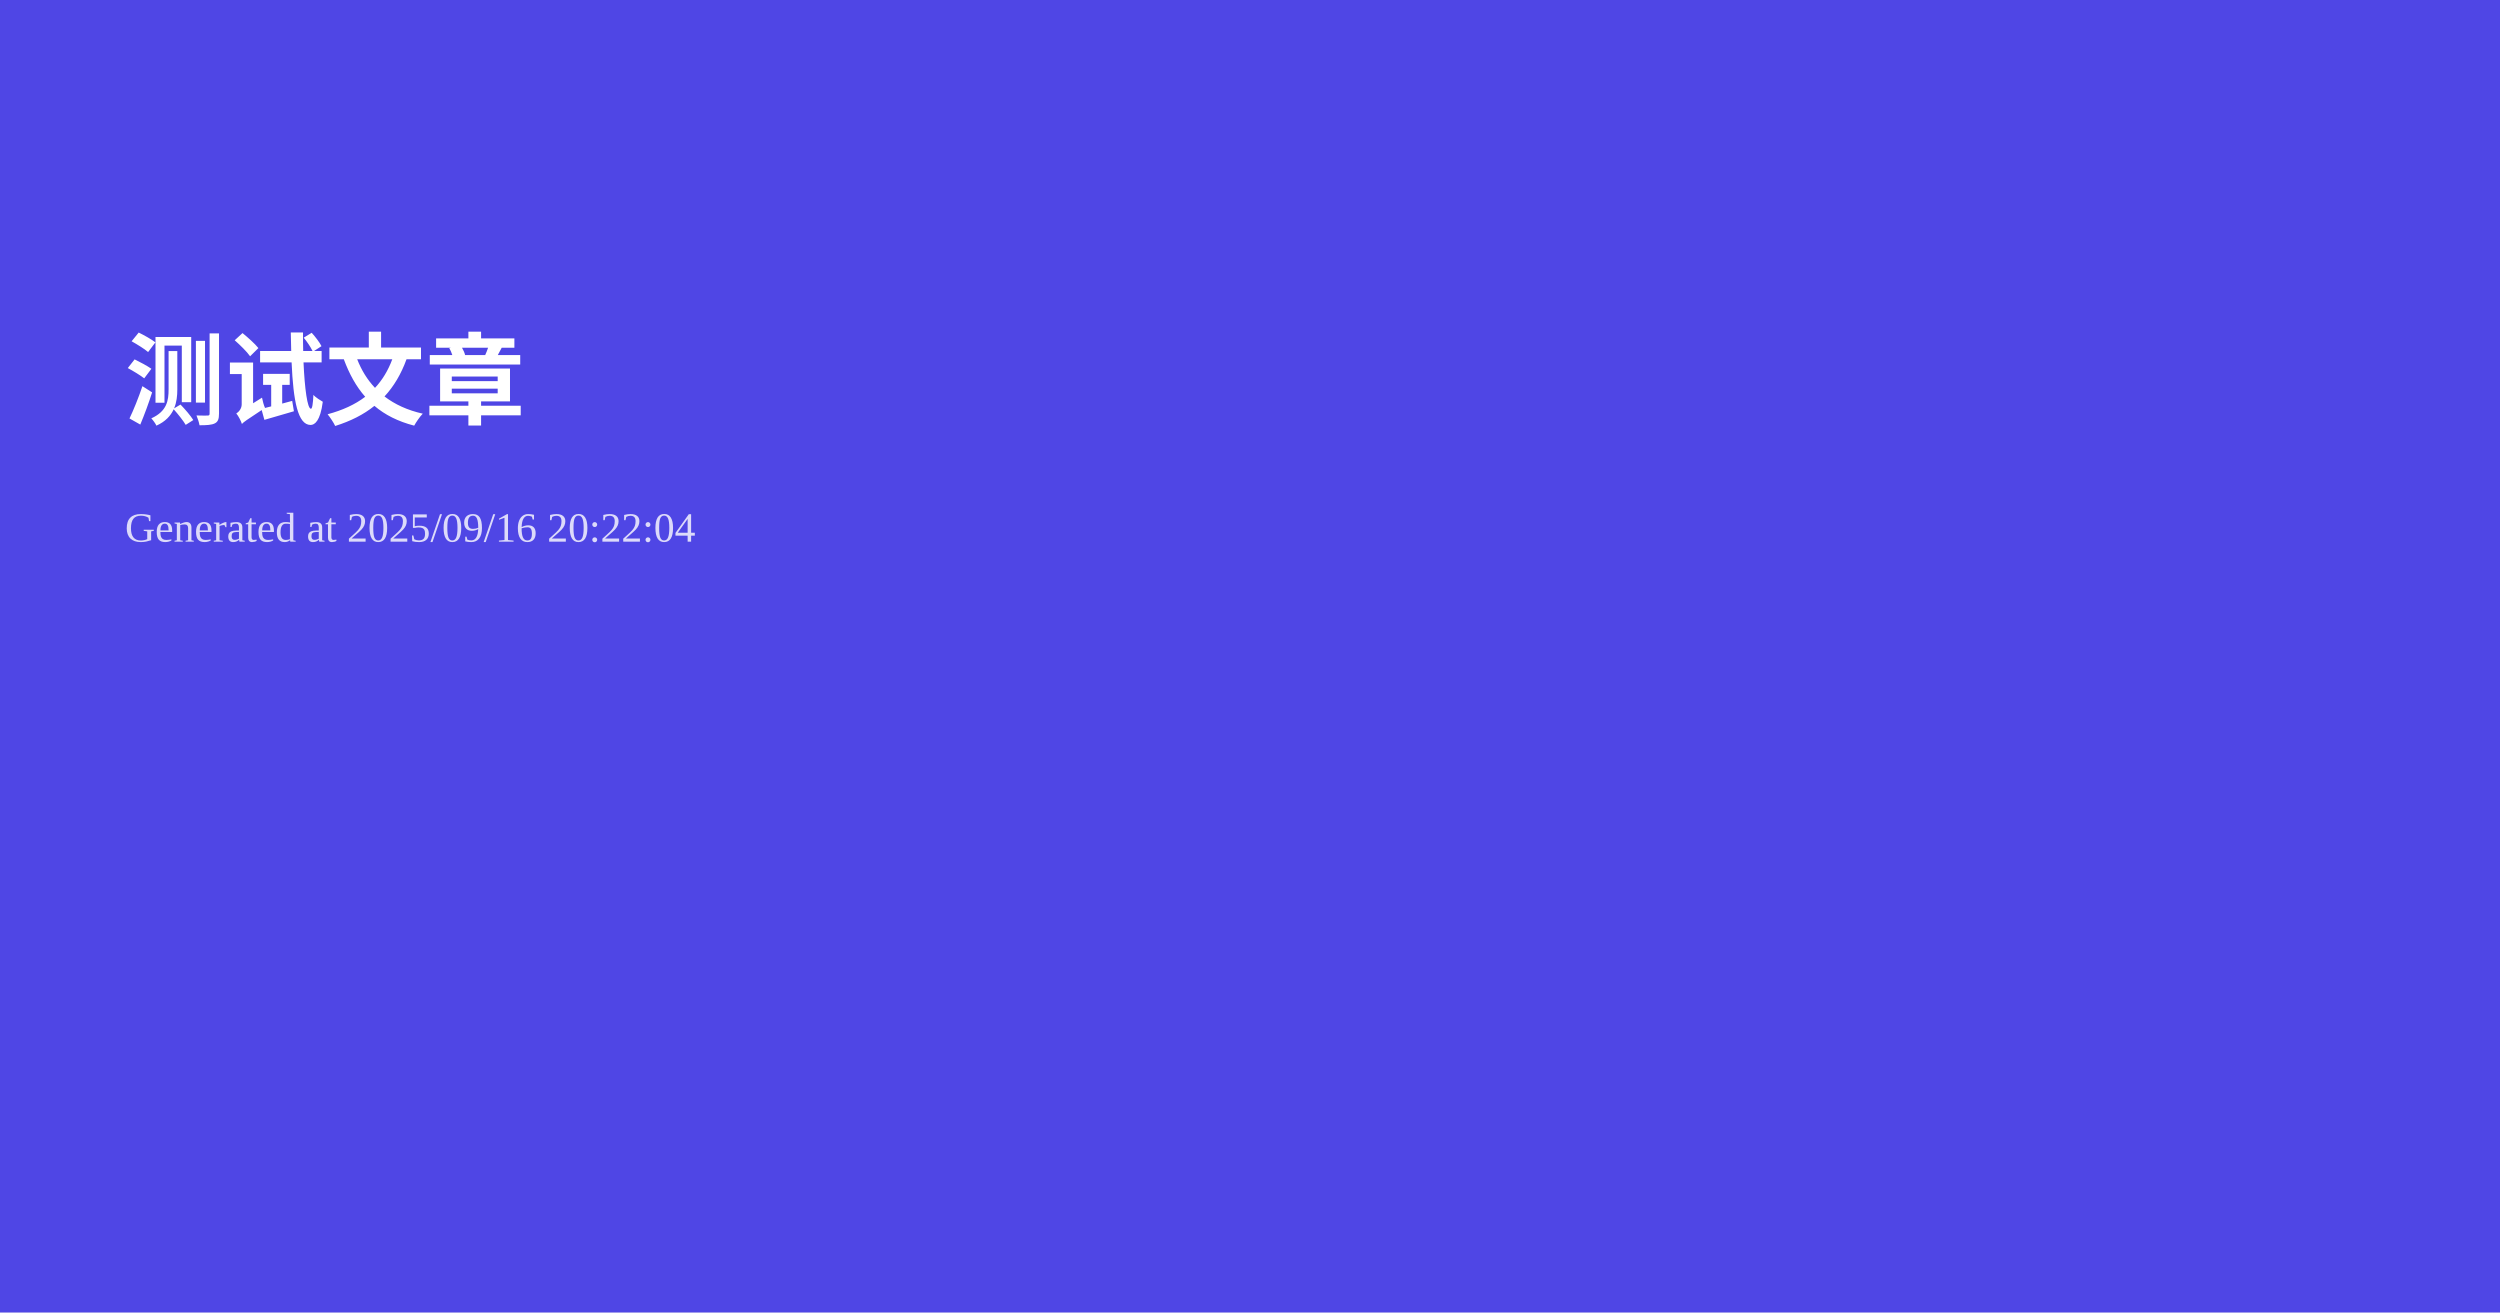
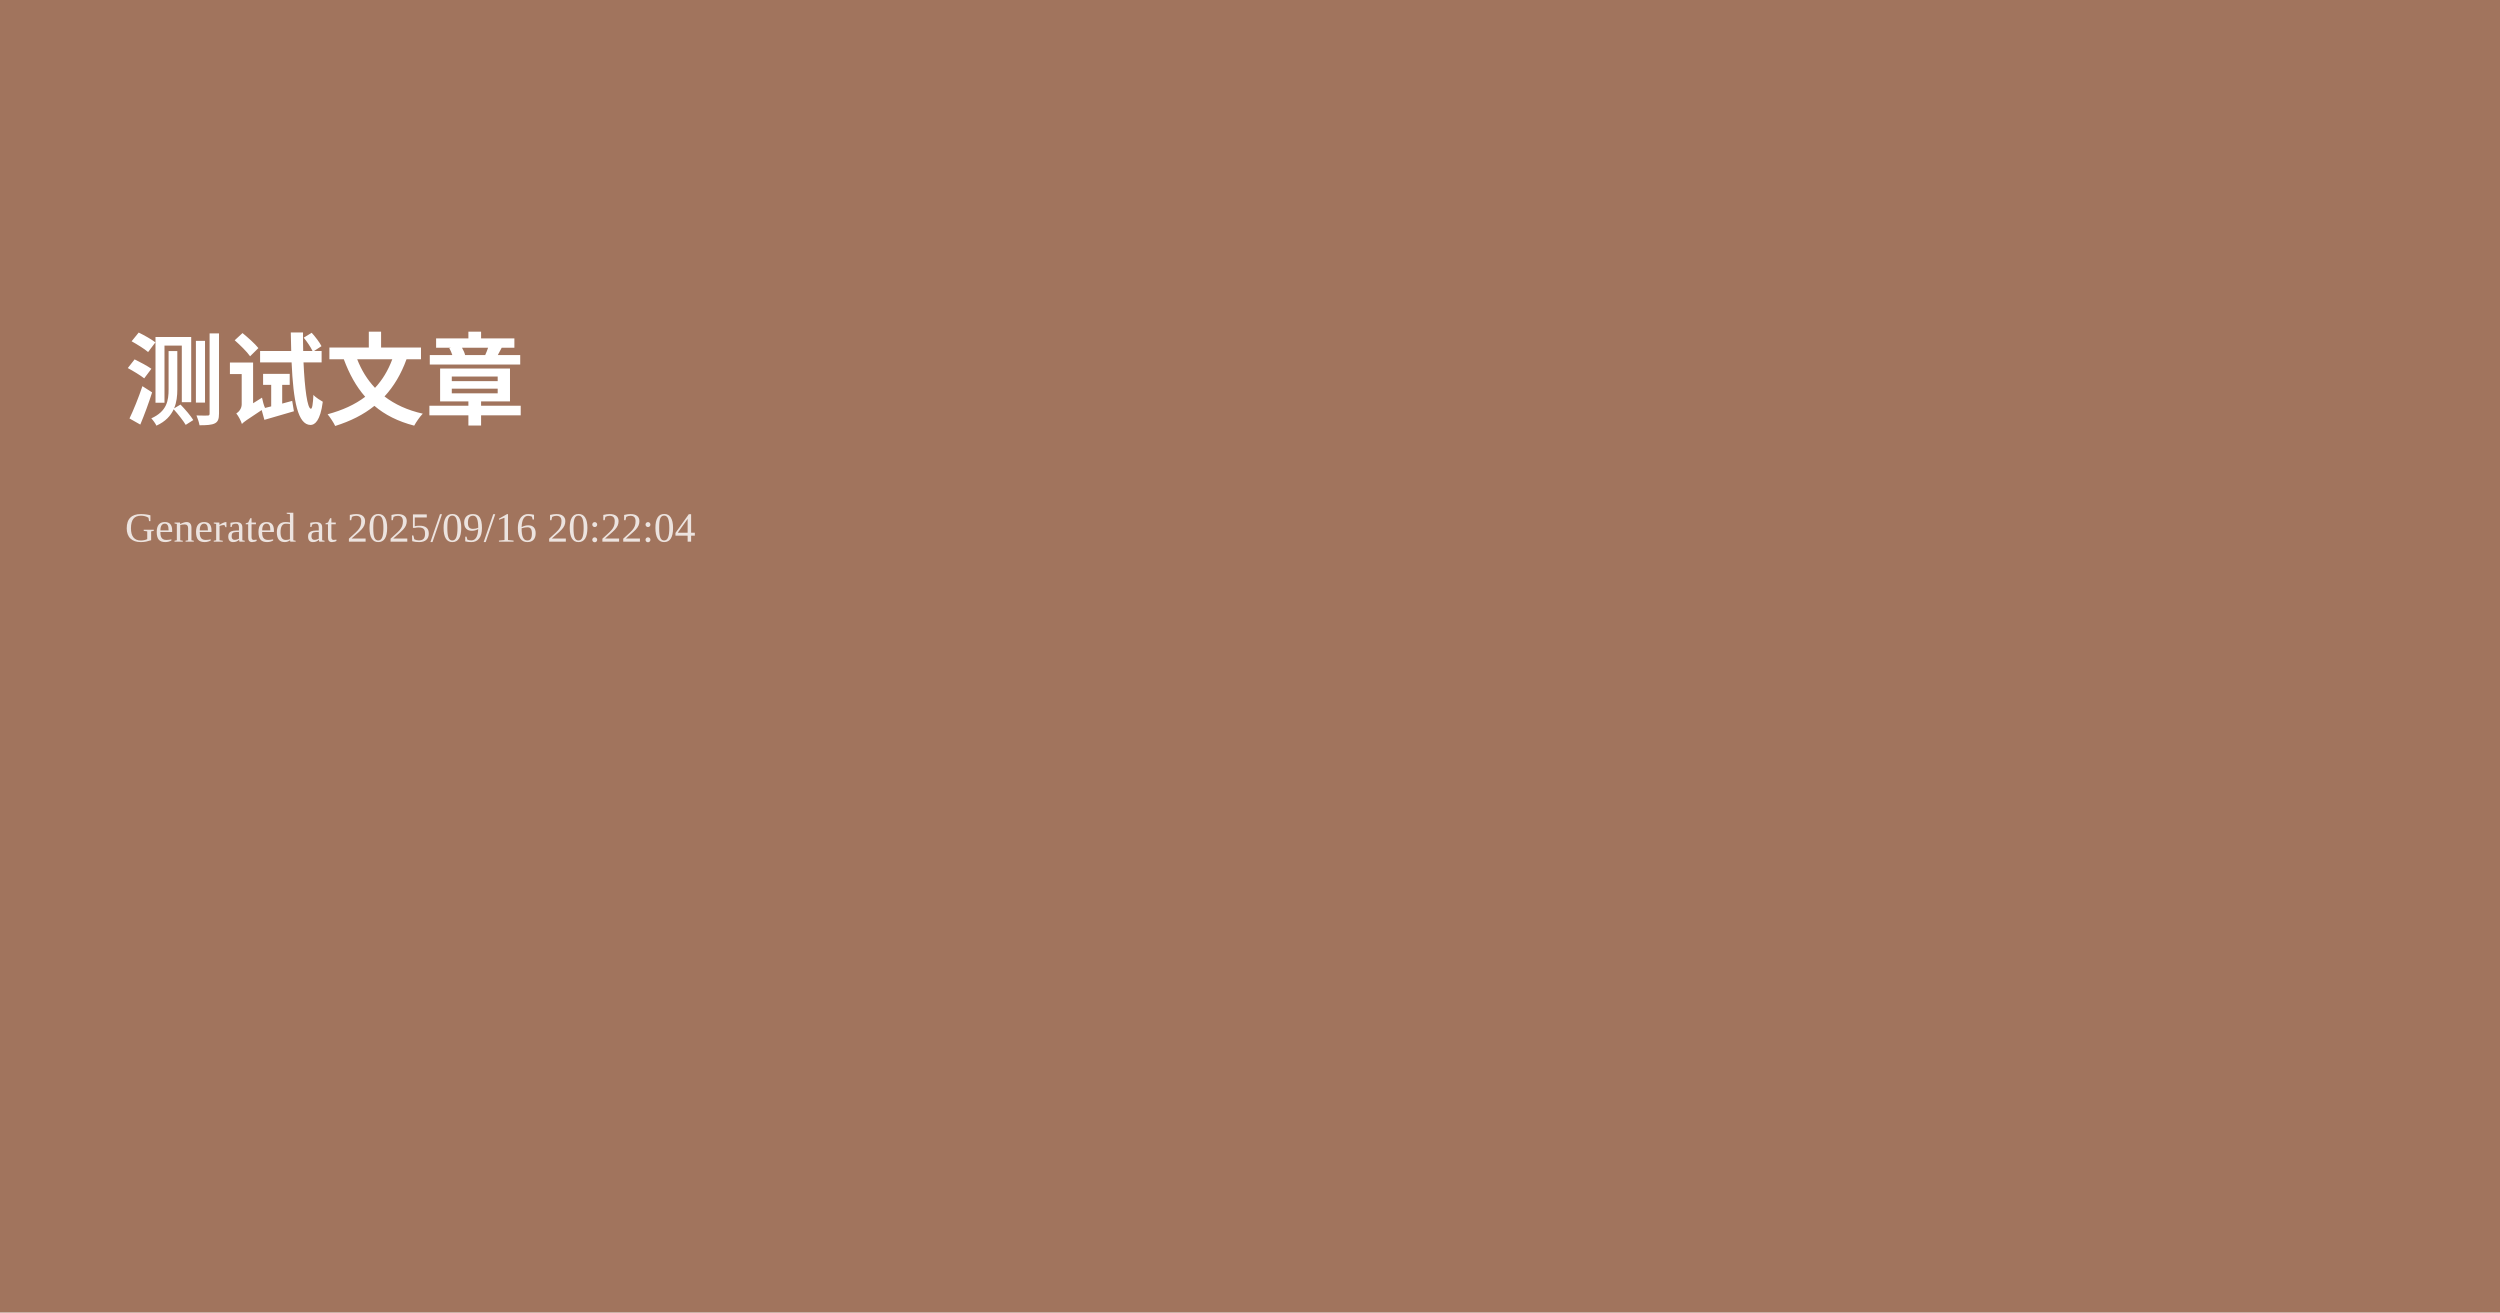
<svg xmlns="http://www.w3.org/2000/svg" viewBox="0 0 1200 630">
-   <rect width="1200" height="630" fill="#4F46E5" />
+   <rect width="1200" height="630" fill="#A1745D" />
  <text x="60" y="200" font-size="48" fill="#fff" font-weight="700">测试文章</text>
  <text x="60" y="260" font-size="20" fill="#fff" opacity=".8">Generated at 2025/09/16 20:22:04</text>
</svg>
